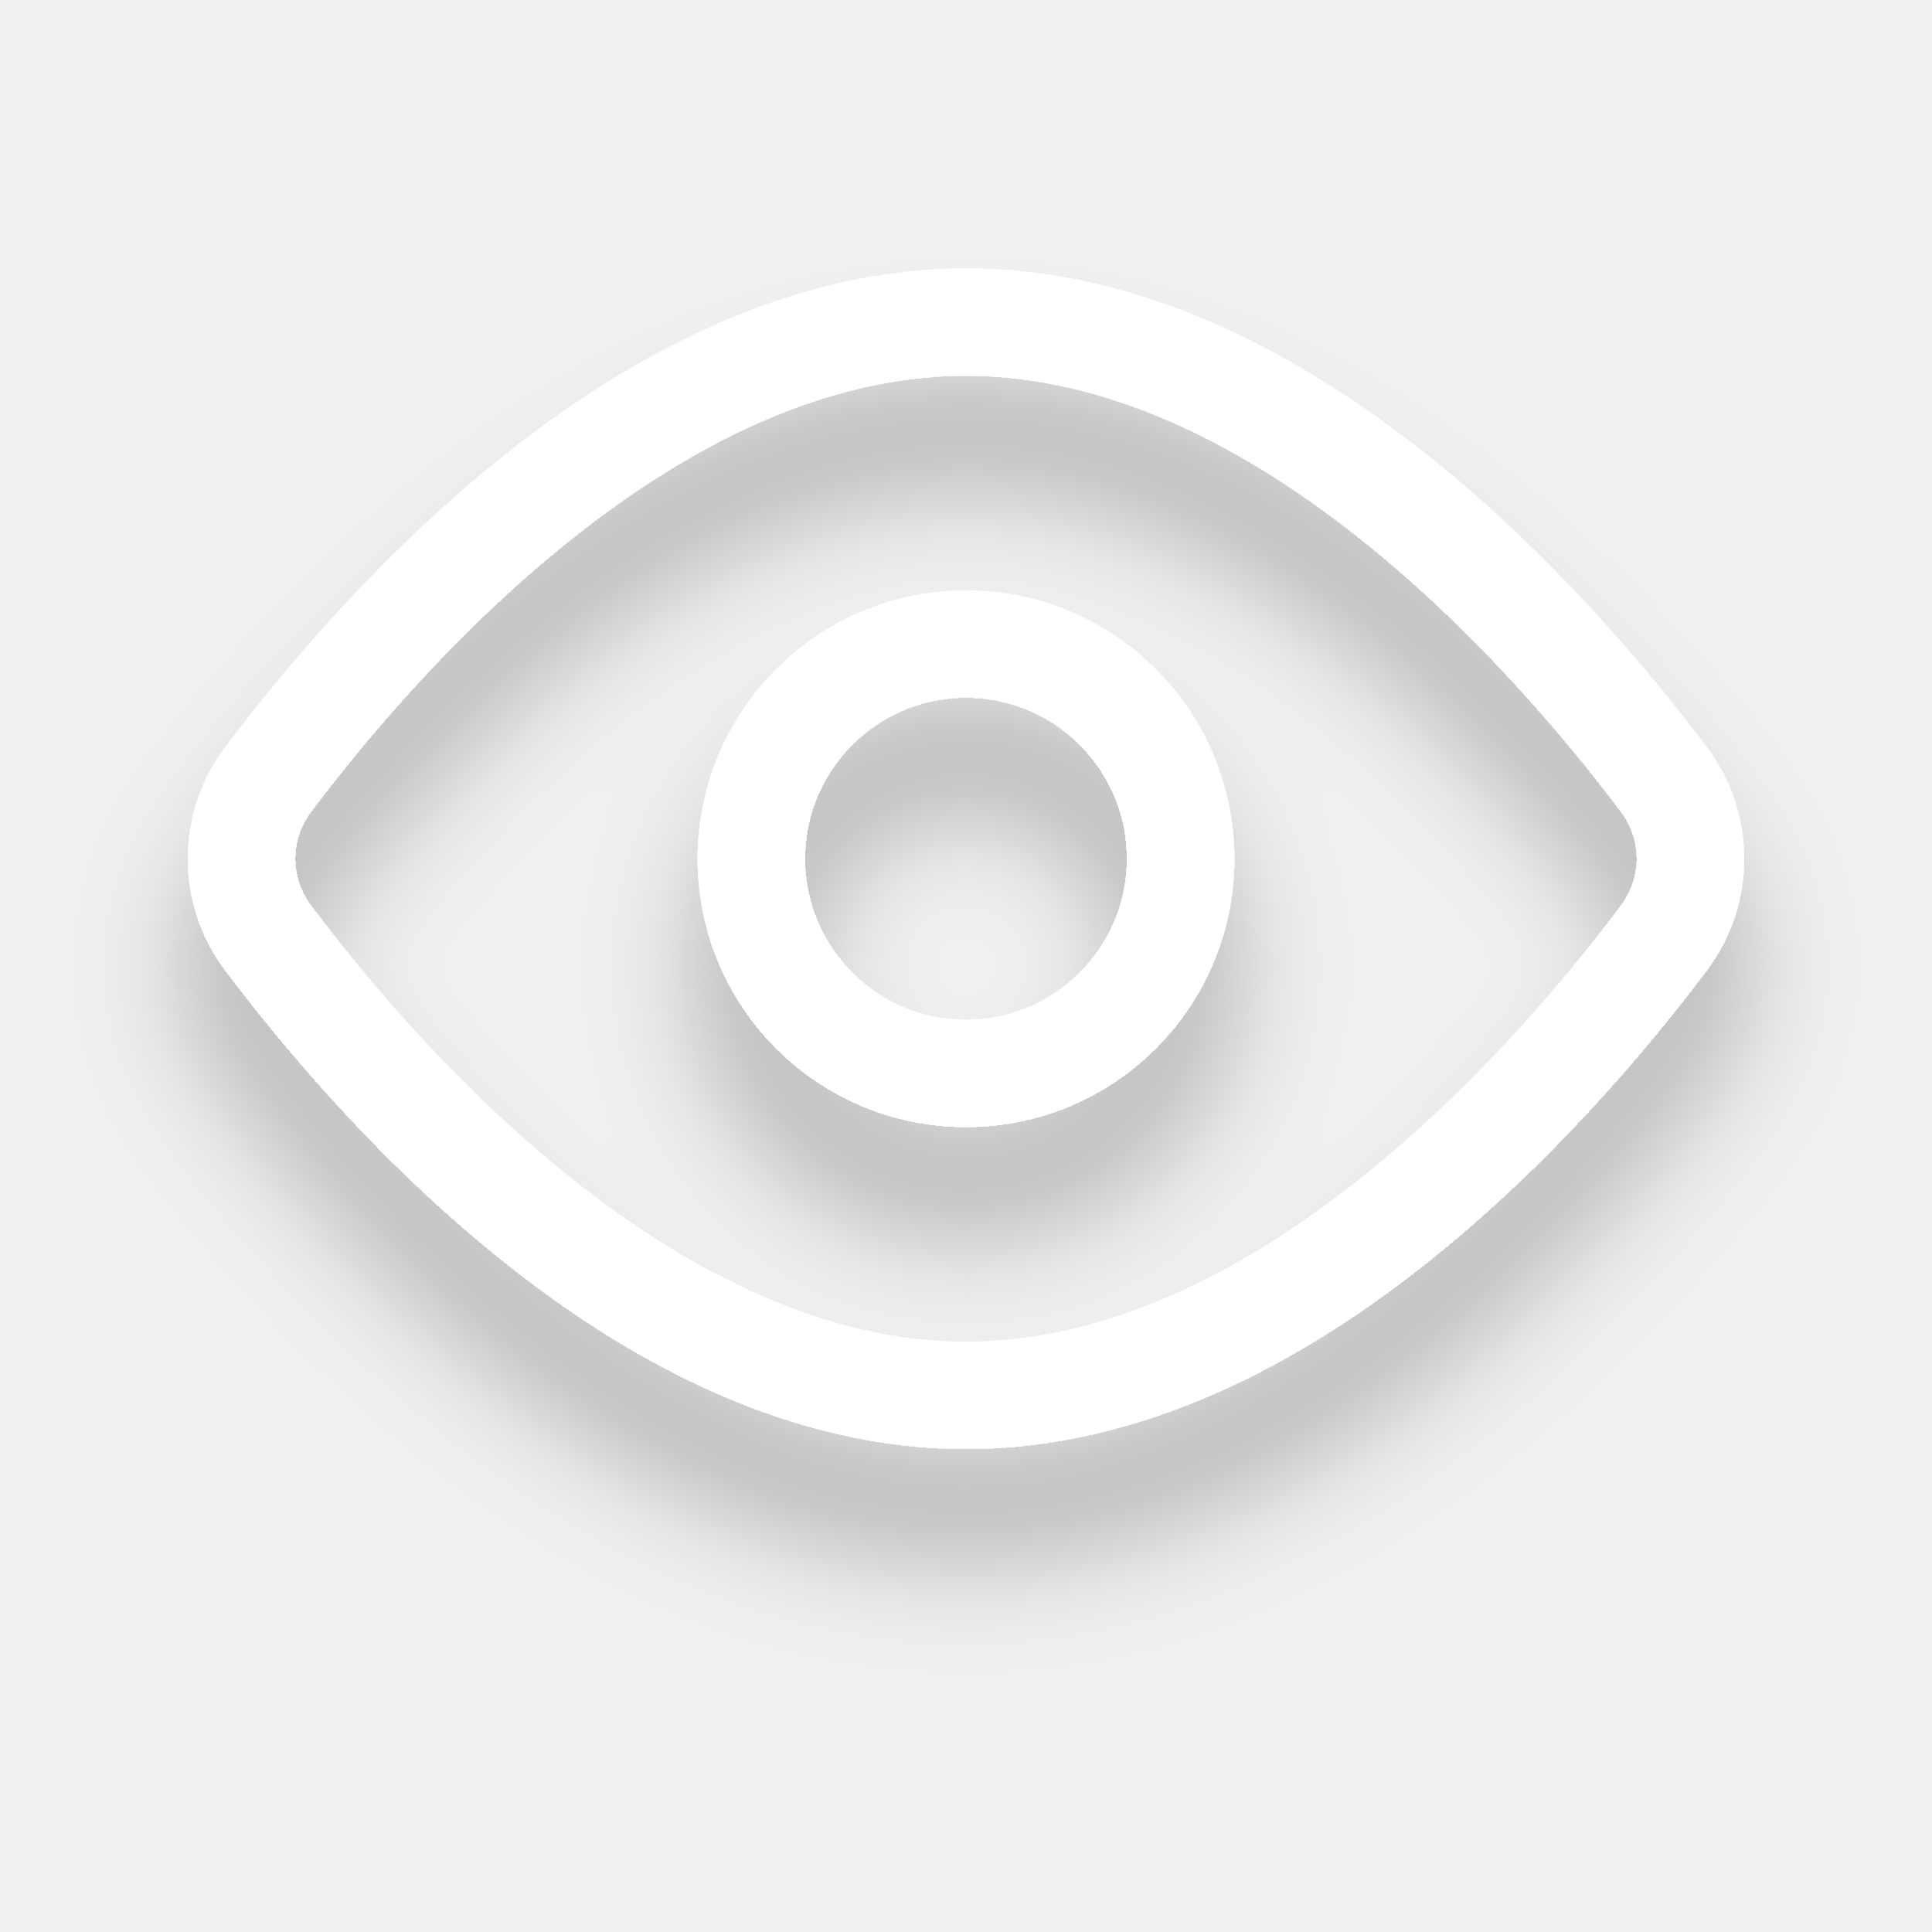
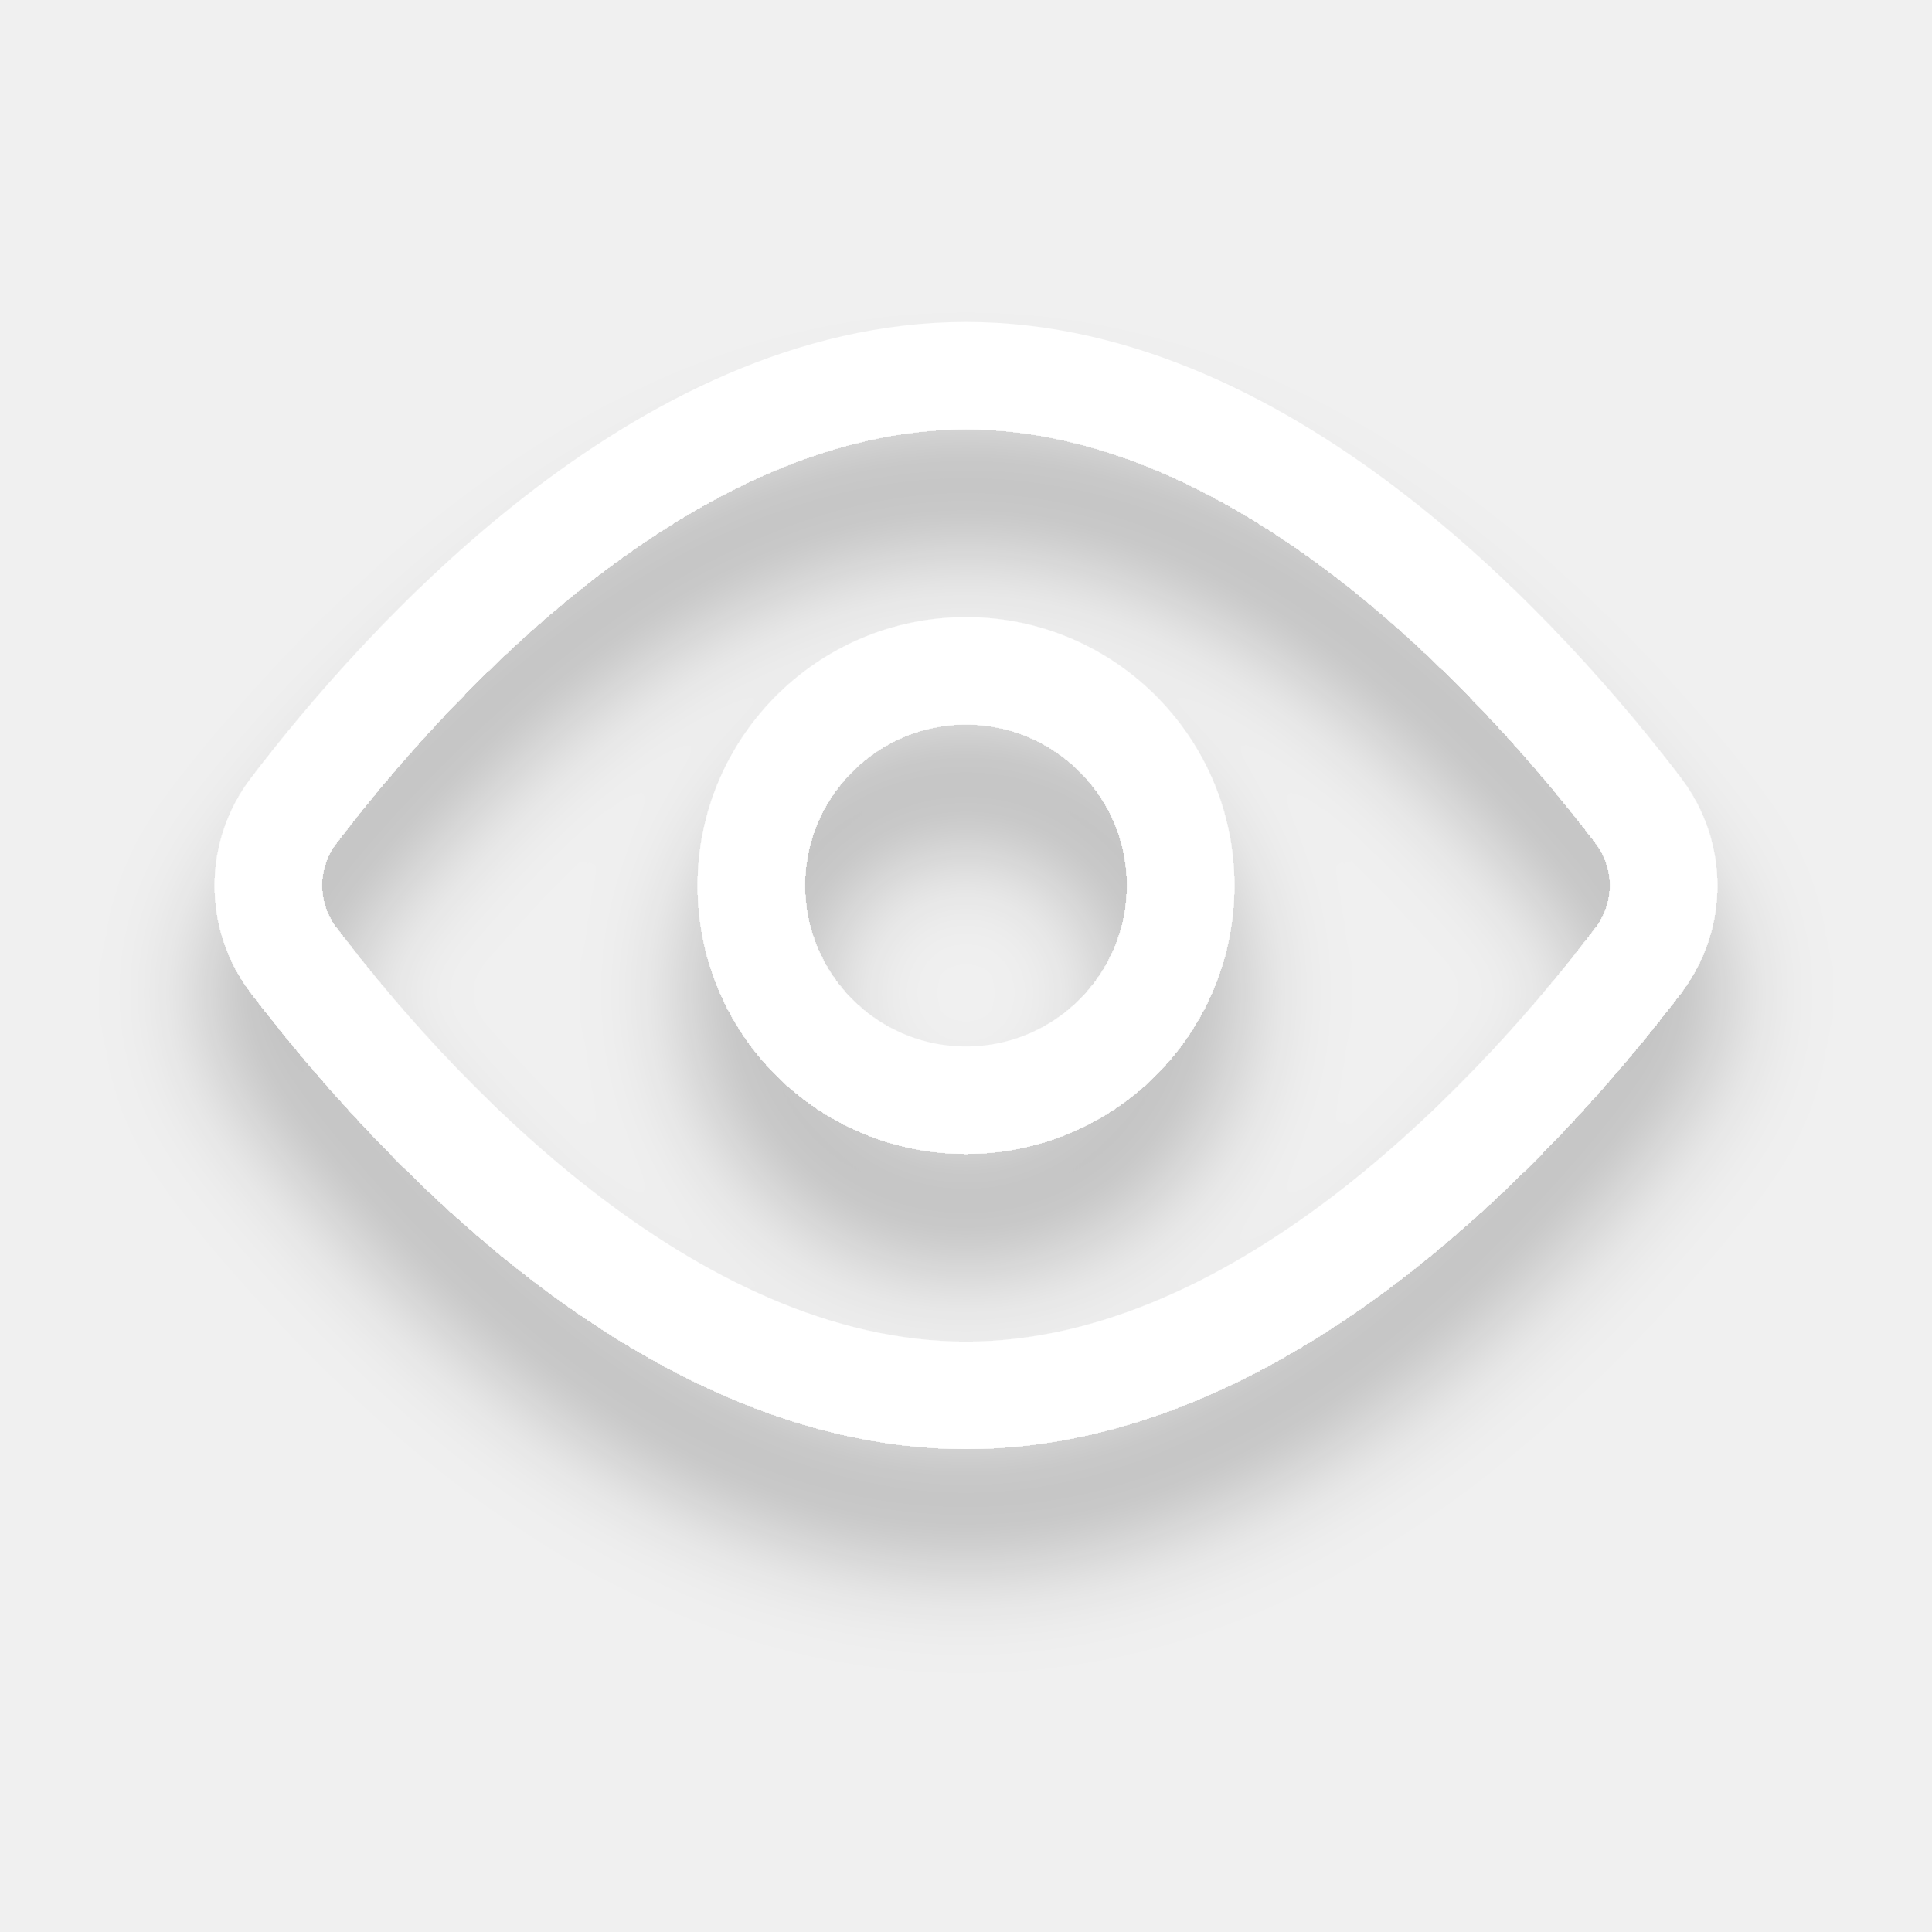
<svg xmlns="http://www.w3.org/2000/svg" width="72" height="72" viewBox="0 0 72 72" fill="none">
  <g filter="url(#filter0_d_1169_9)">
-     <path d="M62.002 34.966C63.333 33.197 63.333 30.806 62.002 29.034C57.808 23.466 47.747 12 36.001 12C24.255 12 14.194 23.466 10.001 29.034C9.352 29.882 9 30.926 9 32C9 33.074 9.352 34.118 10.001 34.966C14.194 40.534 24.255 52 36.001 52C47.747 52 57.808 40.534 62.002 34.966Z" stroke="white" stroke-width="4" stroke-linecap="round" stroke-linejoin="round" />
-     <path d="M36 40C40.418 40 44 36.418 44 32C44 27.582 40.418 24 36 24C31.582 24 28 27.582 28 32C28 36.418 31.582 40 36 40Z" stroke="white" stroke-width="4" stroke-linecap="round" stroke-linejoin="round" />
+     <path d="M61.038 35.817C62.321 34.137 62.321 31.865 61.038 30.183C57 24.892 47.312 14 36.001 14C24.69 14 15.002 24.892 10.964 30.183C10.339 30.988 10 31.979 10 33C10 34.021 10.339 35.012 10.964 35.817C15.002 41.108 24.69 52 36.001 52C47.312 52 57 41.108 61.038 35.817Z" stroke="white" stroke-width="4" stroke-linecap="round" stroke-linejoin="round" />
+     <path d="M36 41C40.418 41 44 37.418 44 33C44 28.582 40.418 25 36 25C31.582 25 28 28.582 28 33C28 37.418 31.582 41 36 41Z" stroke="white" stroke-width="4" stroke-linecap="round" stroke-linejoin="round" />
  </g>
  <defs>
    <filter id="filter0_d_1169_9" x="0" y="0" width="72" height="72" filterUnits="userSpaceOnUse" color-interpolation-filters="sRGB">
      <feFlood flood-opacity="0" result="BackgroundImageFix" />
      <feColorMatrix in="SourceAlpha" type="matrix" values="0 0 0 0 0 0 0 0 0 0 0 0 0 0 0 0 0 0 127 0" result="hardAlpha" />
      <feOffset dy="4" />
      <feGaussianBlur stdDeviation="2" />
      <feComposite in2="hardAlpha" operator="out" />
      <feColorMatrix type="matrix" values="0 0 0 0 0 0 0 0 0 0 0 0 0 0 0 0 0 0 0.25 0" />
      <feBlend mode="normal" in2="BackgroundImageFix" result="effect1_dropShadow_1169_9" />
      <feBlend mode="normal" in="SourceGraphic" in2="effect1_dropShadow_1169_9" result="shape" />
    </filter>
  </defs>
</svg>
